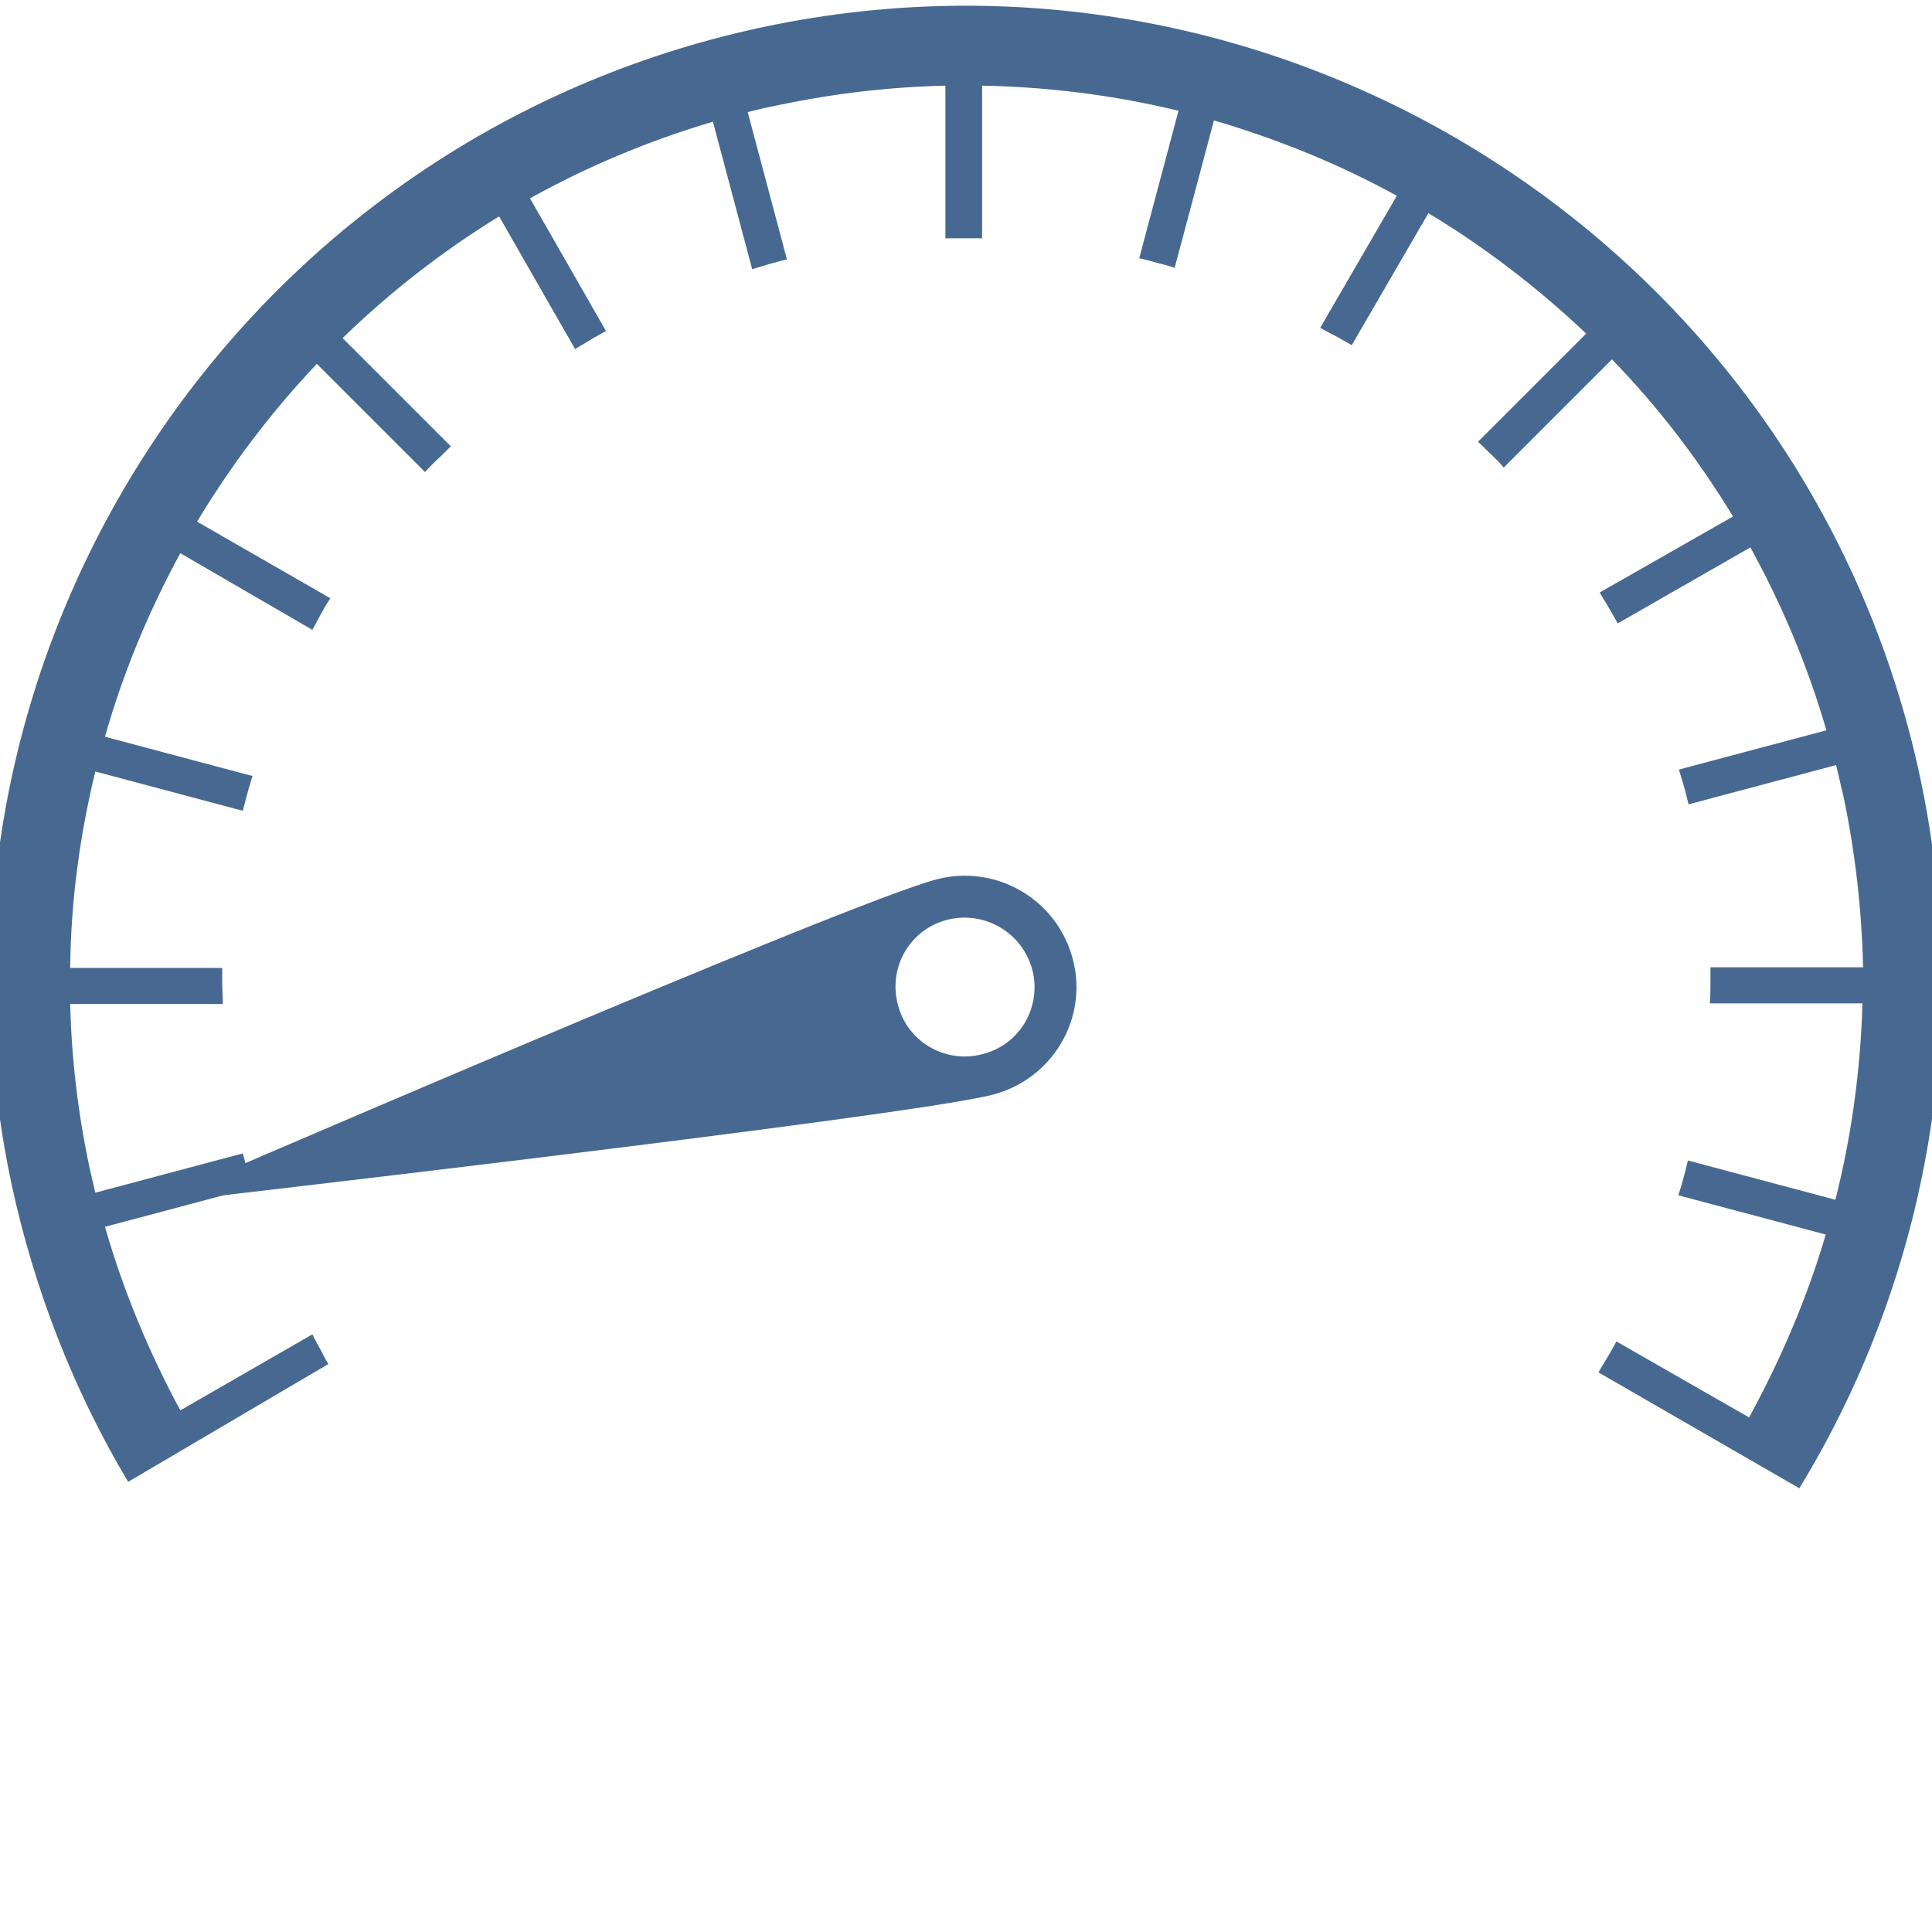
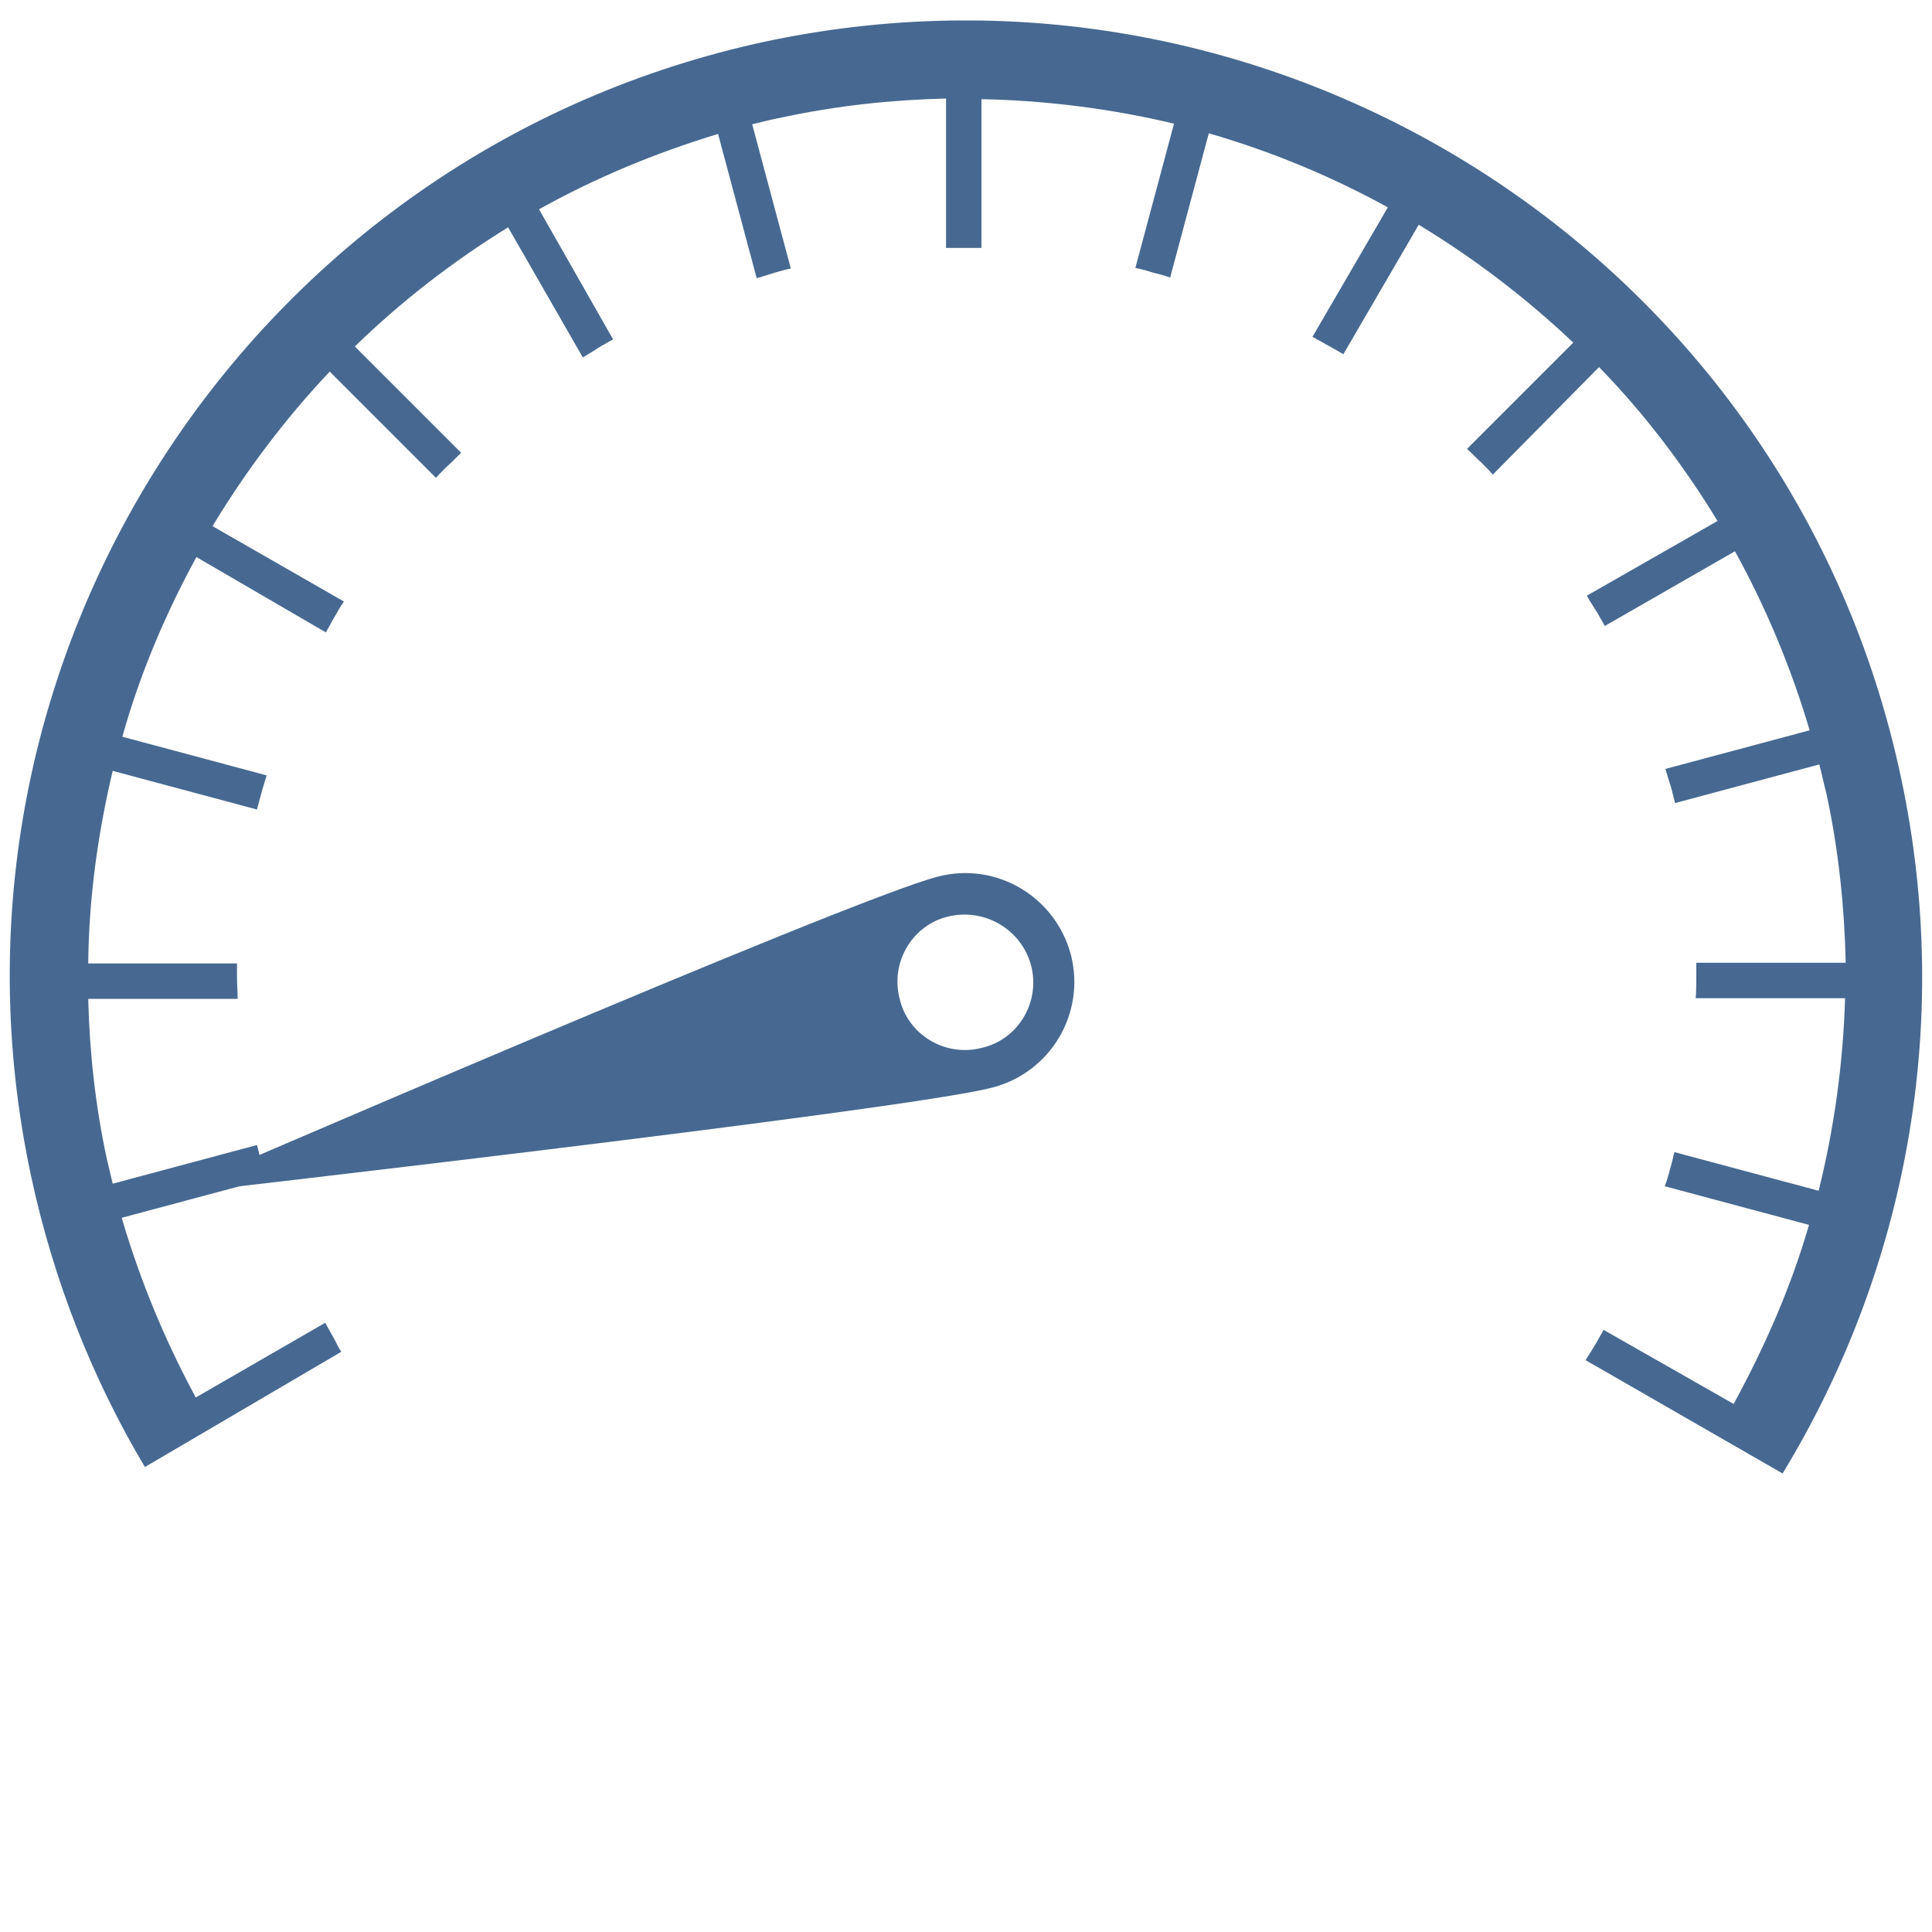
<svg xmlns="http://www.w3.org/2000/svg" version="1.1" id="Layer_1" x="0px" y="0px" viewBox="0 0 300 300" enable-background="new 0 0 300 300" xml:space="preserve">
  <g>
-     <path fill="#476991" d="M37.7,179.1l-22.9,6.1c-0.3-1.3-0.6-2.6-0.9-3.9c-1.8-8.5-2.8-17-3-25.4h23.7c0-1.2-0.1-2.3-0.1-3.5   c0-0.7,0-1.4,0-2.1H10.9c0.1-10.4,1.5-20.6,3.9-30.5l22.9,6.1c0.3-1.1,0.6-2.3,0.9-3.4c0.2-0.7,0.4-1.3,0.6-2l-22.9-6.1   c2.8-9.9,6.8-19.5,11.7-28.5l20.5,11.9c0.6-1,1.1-2.1,1.7-3.1c0.3-0.6,0.7-1.2,1.1-1.8L30.6,81c5.3-8.8,11.5-17,18.6-24.5L66,73.3   c0.8-0.9,1.6-1.7,2.5-2.5c0.5-0.5,1-1,1.5-1.5L53.2,52.5c7.3-7.1,15.5-13.5,24.3-18.9l11.8,20.6c1-0.6,2-1.2,3-1.8   c0.6-0.3,1.2-0.7,1.8-1L82.3,30.8c8.8-4.9,18.3-8.9,28.4-11.9l6.1,22.9c1.1-0.3,2.2-0.7,3.4-1c0.7-0.2,1.4-0.4,2-0.5l-6.1-22.9   c1.6-0.4,3.3-0.8,4.9-1.1c8.6-1.8,17.2-2.8,25.8-3V37c1.1,0,2.1,0,3.2,0c0.8,0,1.6,0,2.5,0V13.3c10.4,0.2,20.6,1.5,30.5,3.9   l-6.1,22.9c1,0.2,2,0.5,3.1,0.8c0.8,0.2,1.6,0.4,2.4,0.7l6.1-22.9c9.9,2.9,19.5,6.8,28.4,11.7L205,50.9c0.9,0.5,1.8,1,2.8,1.5   c0.7,0.4,1.4,0.8,2.1,1.2l11.9-20.5c8.8,5.3,17,11.6,24.5,18.7l-16.8,16.8c0.8,0.7,1.5,1.5,2.3,2.2c0.6,0.6,1.2,1.2,1.7,1.8   l16.8-16.8c7.1,7.3,13.4,15.5,18.8,24.4L248.4,92c0.5,0.9,1.1,1.8,1.6,2.7c0.4,0.7,0.8,1.4,1.2,2.1L271.8,85   c4.9,8.9,8.9,18.4,11.8,28.4l-22.9,6.1c0.3,1,0.6,2,0.9,3c0.2,0.8,0.4,1.6,0.6,2.4l22.9-6.1c0.4,1.5,0.7,3.1,1.1,4.6   c1.9,9,2.9,18,3.1,26.8h-23.7c0,0.7,0,1.4,0,2.1c0,1.2,0,2.4-0.1,3.5h23.7c-0.3,10.4-1.7,20.6-4.2,30.5l-22.9-6.1   c-0.2,0.7-0.3,1.4-0.5,2c-0.3,1.1-0.6,2.3-1,3.4l22.9,6.1c-2.9,9.9-7,19.4-11.9,28.4L251,208.3c-0.3,0.6-0.7,1.2-1,1.8   c-0.6,1-1.2,2-1.8,3l31.2,18c19.4-31.8,27.1-70.9,18.8-110.2C280.8,39.1,200.3-13.1,118.5,4.2C36.7,21.6-15.6,102.1,1.8,183.9   c3.6,16.7,9.8,32.3,18.1,46.2L51,211.8c-0.4-0.6-0.7-1.2-1-1.8c-0.5-0.9-1-1.8-1.5-2.8l-20.5,11.8c-4.8-8.9-8.8-18.4-11.7-28.5   l22.9-6.1c-0.2-0.8-0.4-1.6-0.7-2.4C38.2,181.2,38,180.1,37.7,179.1z" />
-     <path fill="#476991" d="M160.3,150.6c1.5,5.8-2,11.7-7.8,13.1c-5.8,1.5-11.7-2-13.1-7.8c-1.5-5.8,2-11.7,7.8-13.1   C153,141.4,158.8,144.9,160.3,150.6z M166.6,149c-2.4-9.3-11.8-14.8-21-12.5c-13.8,3.5-122.1,50.4-122.1,50.4   s116.8-13.4,130.6-16.9C163.4,167.6,169,158.2,166.6,149z" />
+     <path fill="#476991" d="M39.9,177.8l-22.4,6c-0.3-1.3-0.6-2.5-0.9-3.8c-1.8-8.3-2.7-16.7-2.9-24.9h23.2c0-1.2-0.1-2.3-0.1-3.4   c0-0.7,0-1.4,0-2.1H13.7c0.1-10.2,1.5-20.2,3.8-29.9l22.4,6c0.3-1.1,0.6-2.3,0.9-3.3c0.2-0.7,0.4-1.3,0.6-2l-22.4-6   c2.7-9.7,6.7-19.1,11.5-27.9l20.1,11.7c0.6-1,1.1-2.1,1.7-3c0.3-0.6,0.7-1.2,1.1-1.8L33,81.7c5.2-8.6,11.3-16.7,18.2-24l16.5,16.5   c0.8-0.9,1.6-1.7,2.4-2.4c0.5-0.5,1-1,1.5-1.5L55.1,53.8c7.2-7,15.2-13.2,23.8-18.5l11.6,20.2c1-0.6,2-1.2,2.9-1.8   c0.6-0.3,1.2-0.7,1.8-1L83.7,32.5c8.6-4.8,17.9-8.7,27.8-11.7l6,22.4c1.1-0.3,2.2-0.7,3.3-1c0.7-0.2,1.4-0.4,2-0.5l-6-22.4   c1.6-0.4,3.2-0.8,4.8-1.1c8.4-1.8,16.9-2.7,25.3-2.9v23.2c1.1,0,2.1,0,3.1,0c0.8,0,1.6,0,2.4,0V15.4c10.2,0.2,20.2,1.5,29.9,3.8   l-6,22.4c1,0.2,2,0.5,3,0.8c0.8,0.2,1.6,0.4,2.4,0.7l6-22.4c9.7,2.8,19.1,6.7,27.8,11.5l-11.7,20.1c0.9,0.5,1.8,1,2.7,1.5   c0.7,0.4,1.4,0.8,2.1,1.2l11.7-20.1c8.6,5.2,16.7,11.4,24,18.3l-16.5,16.5c0.8,0.7,1.5,1.5,2.3,2.2c0.6,0.6,1.2,1.2,1.7,1.8   L248.3,57c7,7.2,13.1,15.2,18.4,23.9l-20.3,11.6c0.5,0.9,1.1,1.8,1.6,2.6c0.4,0.7,0.8,1.4,1.2,2.1l20.2-11.6   c4.8,8.7,8.7,18,11.6,27.8l-22.4,6c0.3,1,0.6,2,0.9,2.9c0.2,0.8,0.4,1.6,0.6,2.4l22.4-6c0.4,1.5,0.7,3,1.1,4.5   c1.9,8.8,2.8,17.6,3,26.3h-23.2c0,0.7,0,1.4,0,2.1c0,1.2,0,2.4-0.1,3.4h23.2c-0.3,10.2-1.7,20.2-4.1,29.9l-22.4-6   c-0.2,0.7-0.3,1.4-0.5,2c-0.3,1.1-0.6,2.3-1,3.3l22.4,6c-2.8,9.7-6.9,19-11.7,27.8L249,206.5c-0.3,0.6-0.7,1.2-1,1.8   c-0.6,1-1.2,2-1.8,2.9l30.6,17.6c19-31.2,26.6-69.5,18.4-108C278.2,40.6,199.3-10.5,119.1,6.4C39,23.5-12.3,102.4,4.8,182.5   c3.5,16.4,9.6,31.7,17.7,45.3L53,209.9c-0.4-0.6-0.7-1.2-1-1.8c-0.5-0.9-1-1.8-1.5-2.7l-20.1,11.6c-4.7-8.7-8.6-18-11.5-27.9   l22.4-6c-0.2-0.8-0.4-1.6-0.7-2.4C40.4,179.9,40.2,178.8,39.9,177.8z" />
+     <path fill="#476991" d="M160.1,149.9c1.5,5.7-2,11.5-7.6,12.8c-5.7,1.5-11.5-2-12.8-7.6c-1.5-5.7,2-11.5,7.6-12.8   S158.6,144.3,160.1,149.9z M166.3,148.3c-2.4-9.1-11.6-14.5-20.6-12.2C132.2,139.5,26,185.5,26,185.5s114.5-13.1,128-16.6   C163.1,166.6,168.6,157.4,166.3,148.3z" />
  </g>
</svg>
